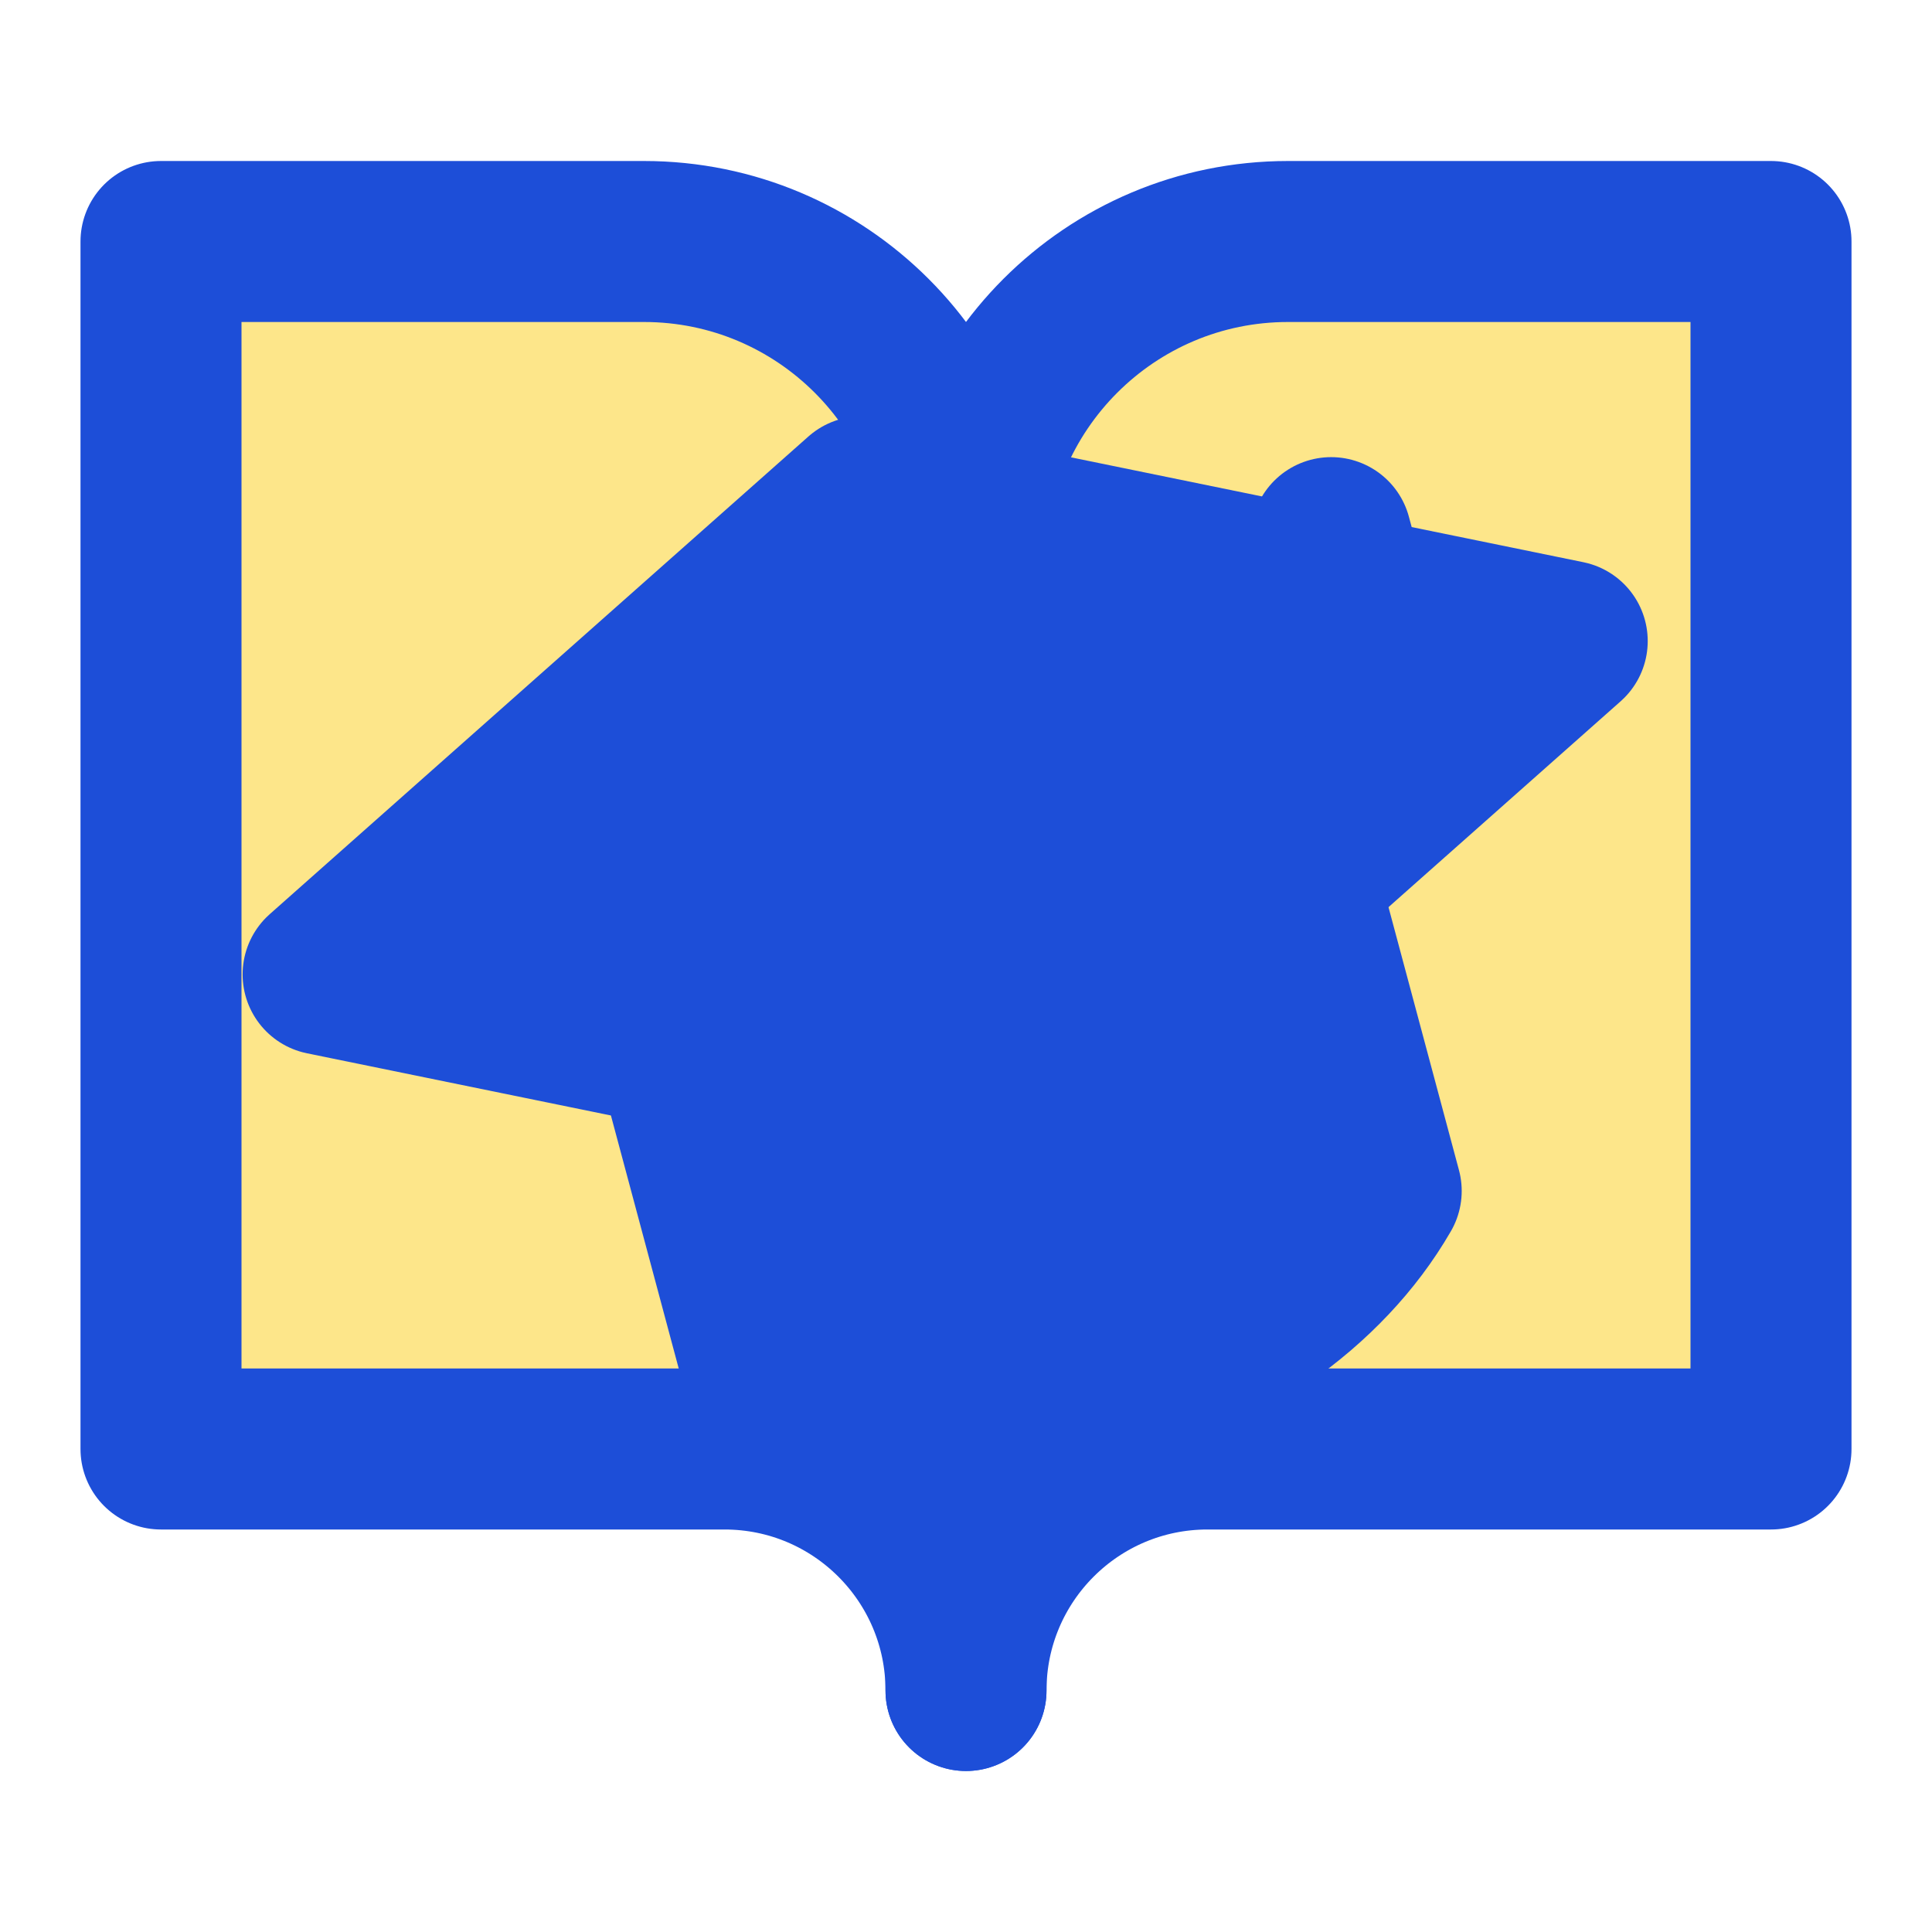
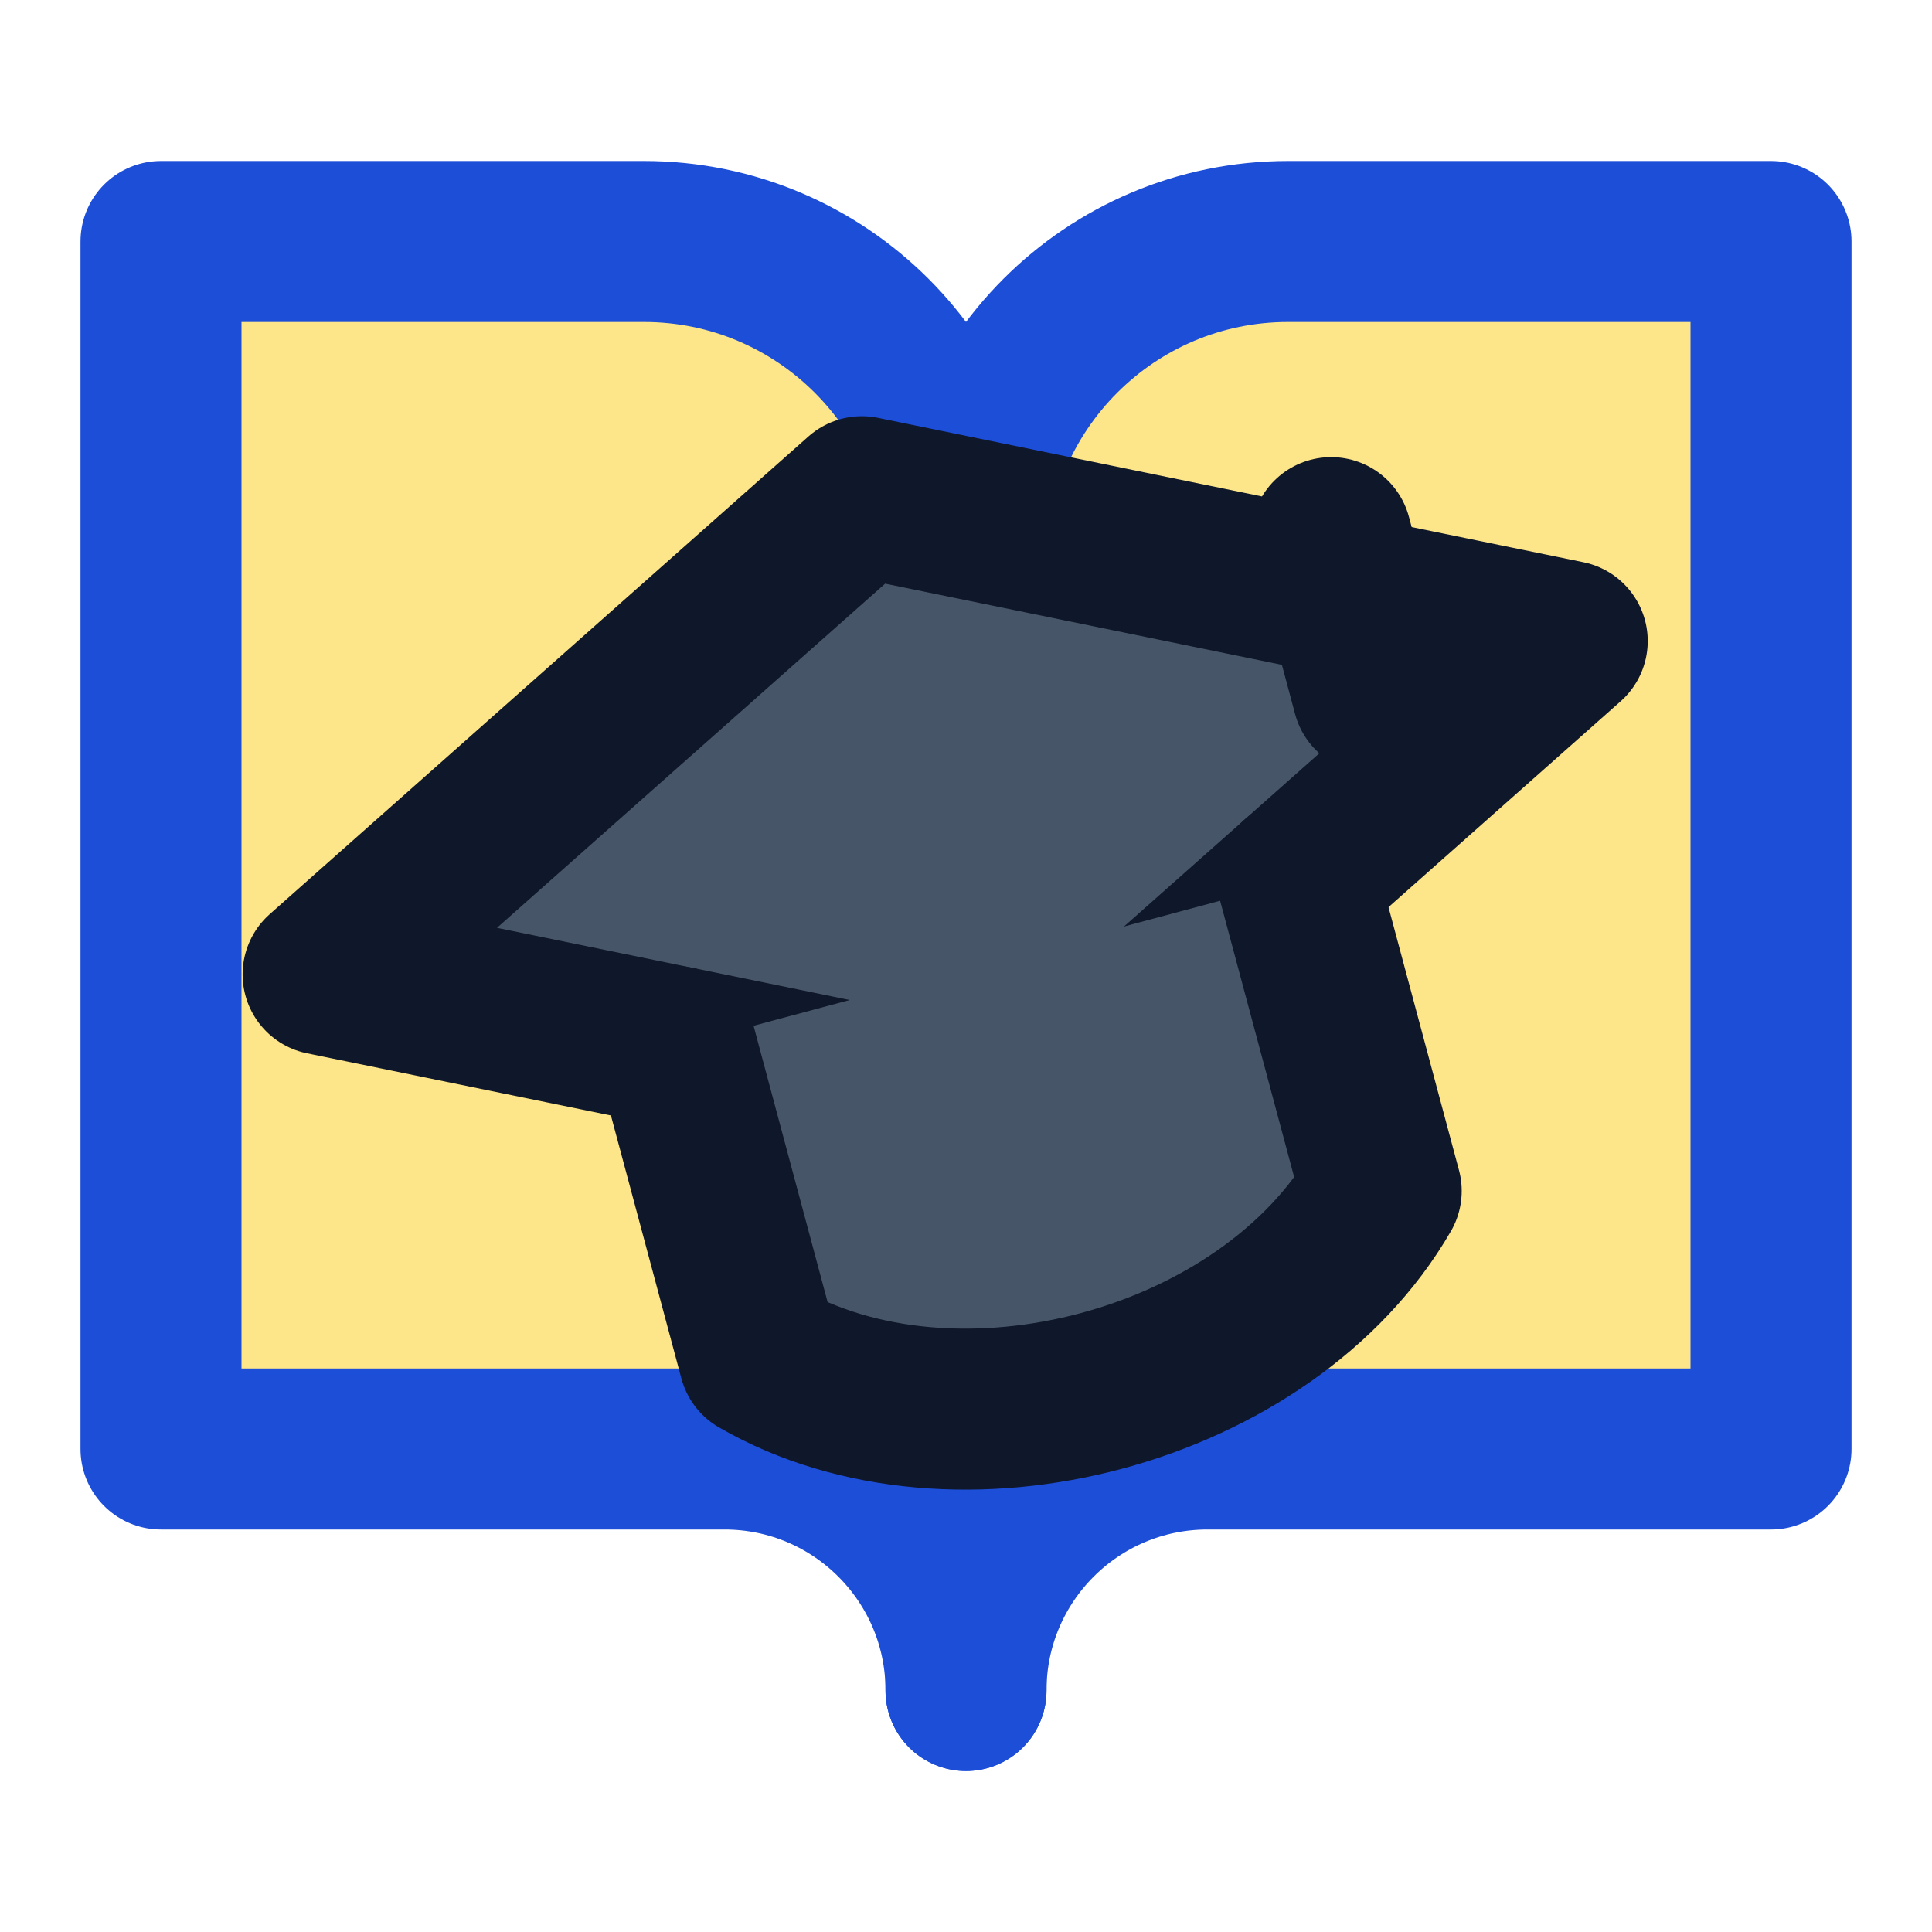
<svg xmlns="http://www.w3.org/2000/svg" viewBox="0 0 24 24" fill="none">
  <path d="M2 3h6a4 4 0 0 1 4 4v14a3 3 0 0 0-3-3H2V3z" stroke="#1d4ed8" fill="#fde68a" stroke-width="2" stroke-linecap="round" stroke-linejoin="round" />
  <path d="M22 3h-6a4 4 0 0 0-4 4v14a3 3 0 0 1 3-3h7V3z" stroke="#1d4ed8" fill="#fde68a" stroke-width="2" stroke-linecap="round" stroke-linejoin="round" />
  <g transform="rotate(-15 12 11)">
-     <path d="M4 10l8-4 8 4-8 4-8-4z" stroke="#1d4ed8" fill="#1d4ed8" stroke-width="2" stroke-linecap="round" stroke-linejoin="round" />
-     <path d="M8 12v4c2 2 6 2 8 0v-4" stroke="#1d4ed8" fill="#1d4ed8" stroke-width="2" stroke-linecap="round" stroke-linejoin="round" />
-     <path d="M17.5 10V8" stroke="#1d4ed8" stroke-width="2" stroke-linecap="round" stroke-linejoin="round" />
+     <path d="M4 10l8-4 8 4-8 4-8-4z" stroke="#0f172a" fill="#475569" stroke-width="2" stroke-linecap="round" stroke-linejoin="round" />
+     <path d="M8 12v4c2 2 6 2 8 0v-4" stroke="#0f172a" fill="#475569" stroke-width="2" stroke-linecap="round" stroke-linejoin="round" />
+     <path d="M17.5 10V8" stroke="#0f172a" stroke-width="2" stroke-linecap="round" stroke-linejoin="round" />
  </g>
</svg>
